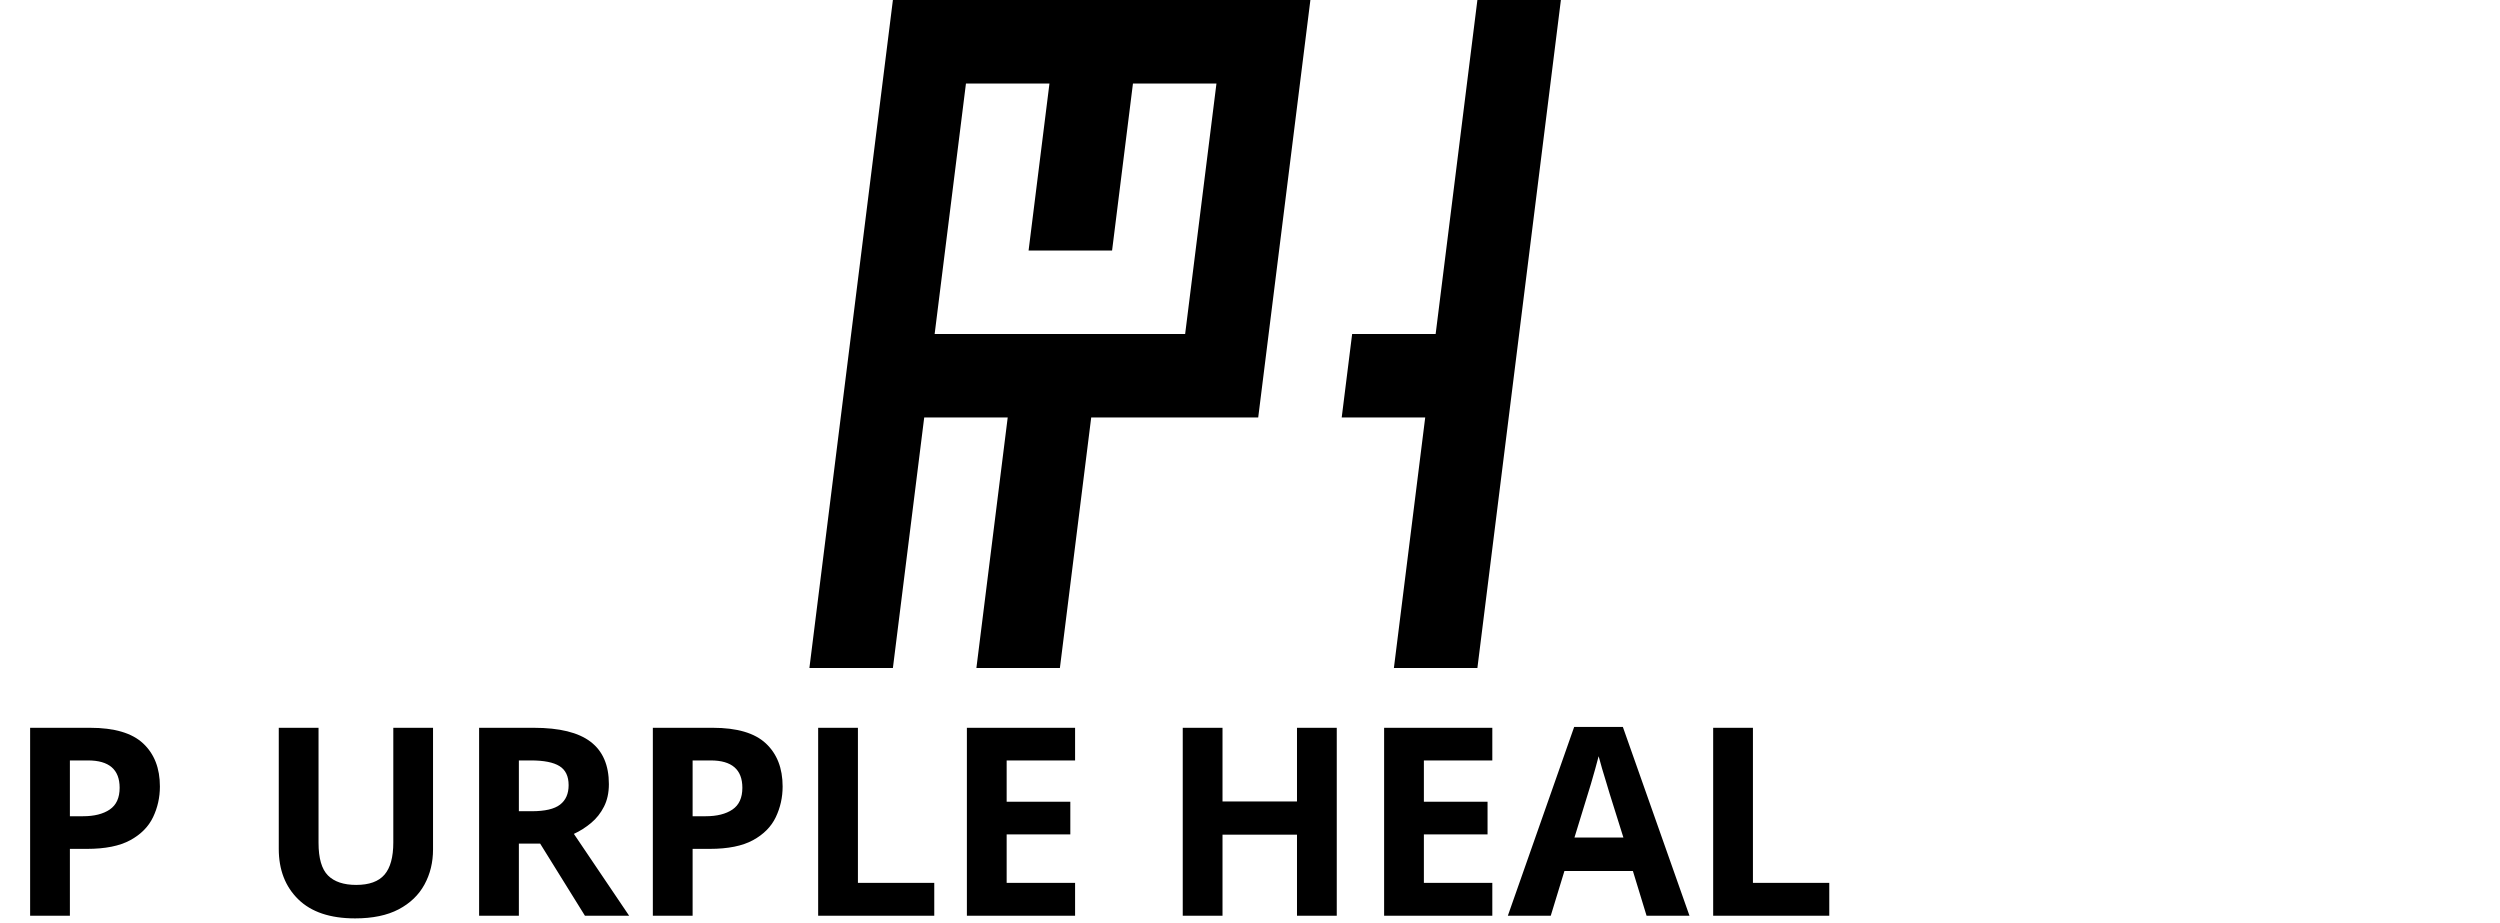
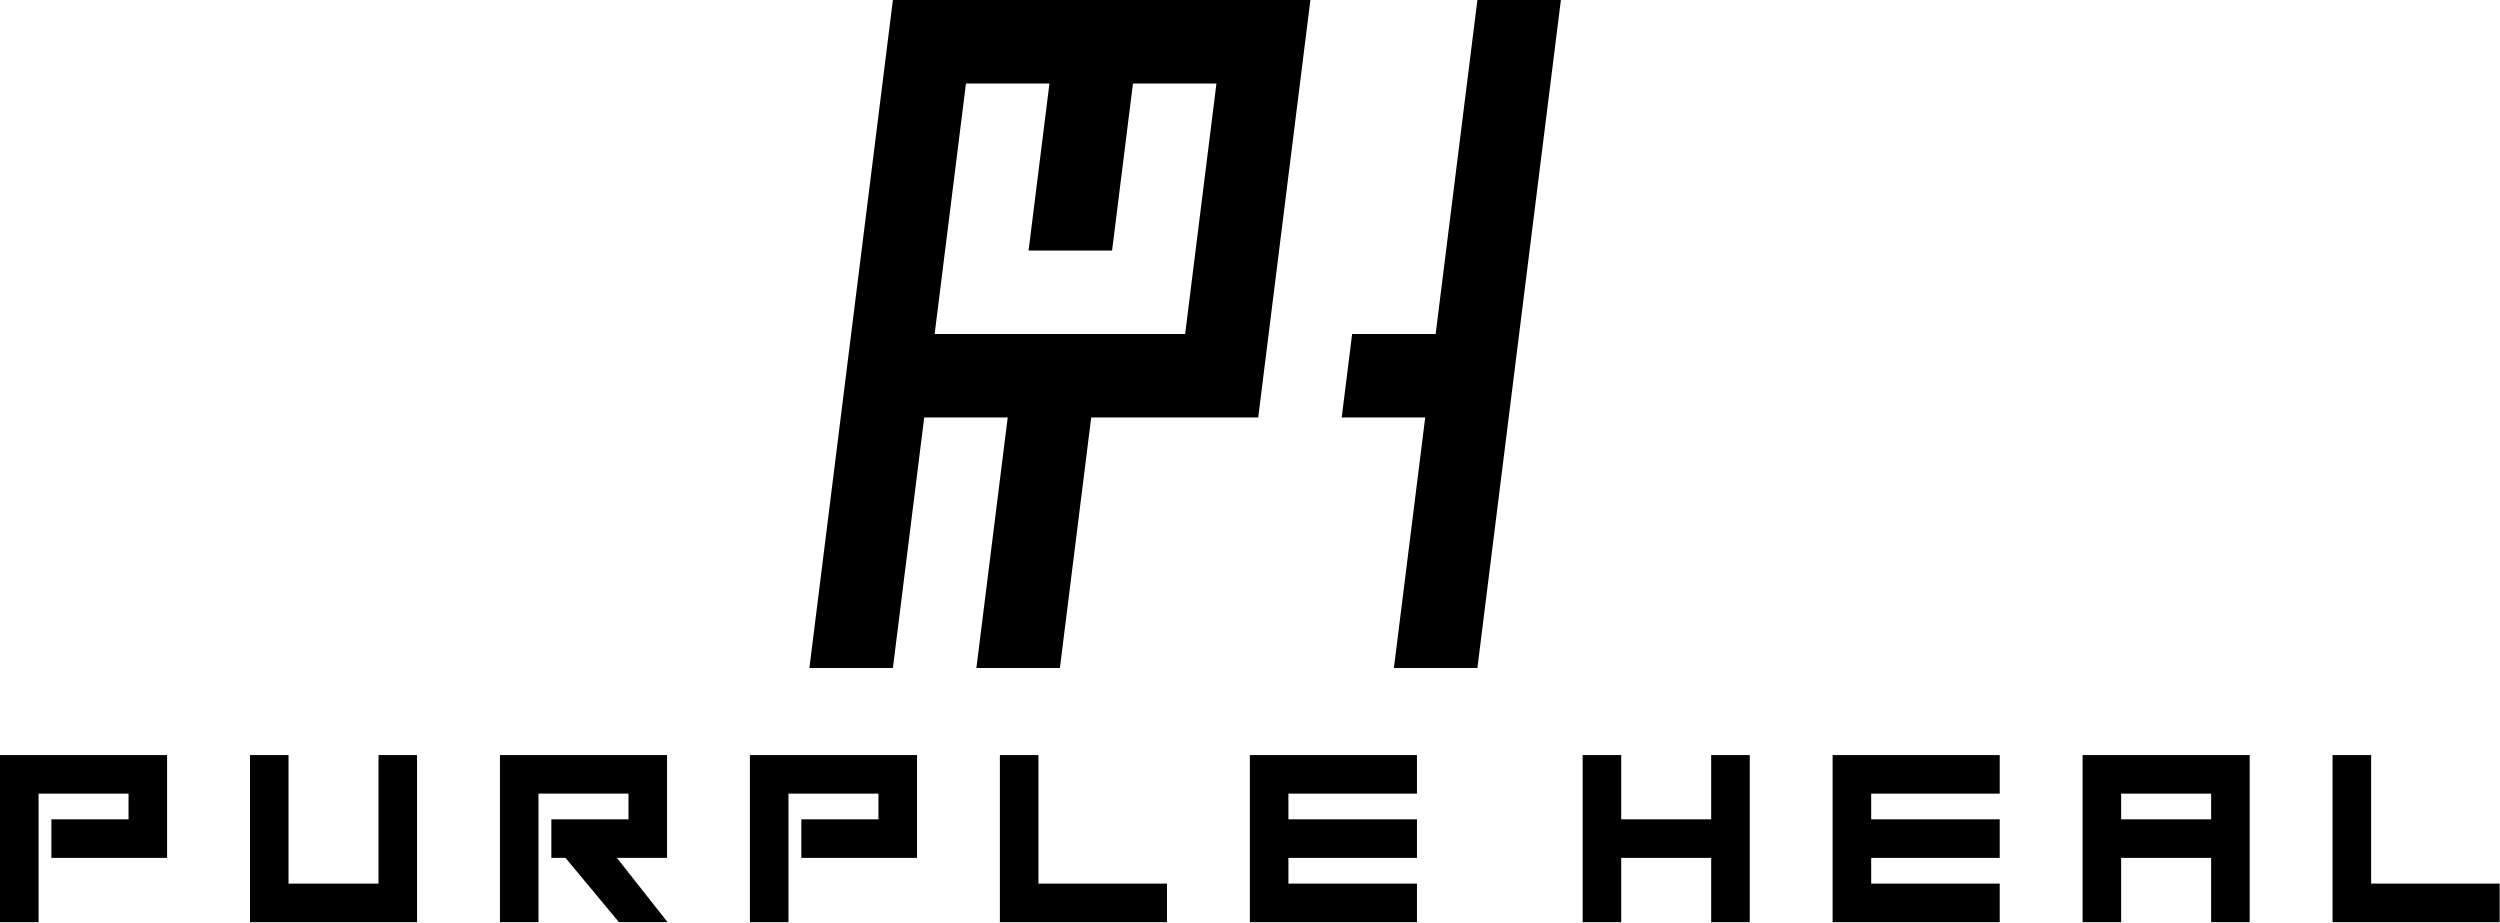
<svg xmlns="http://www.w3.org/2000/svg" width="100%" height="100%" viewBox="0 0 943 348" version="1.1" xml:space="preserve" style="fill-rule:evenodd;clip-rule:evenodd;stroke-linejoin:round;stroke-miterlimit:2;">
  <g transform="matrix(1,0,0,1,-639.5776,-1007.874)">
    <g transform="matrix(1,0,-0.025,1,31.49606,0)">
      <path d="M1196.85,1259.843L1165.354,1259.843L1174.803,1165.354L1143.307,1165.354L1146.457,1133.858L1177.953,1133.858L1190.551,1007.874L1222.047,1007.874L1196.85,1259.843Z" />
      <path d="M976.378,1259.843L944.882,1259.843L970.079,1007.874L1127.559,1007.874L1111.811,1165.354L1048.819,1165.354L1039.37,1259.843L1007.874,1259.843L1017.323,1165.354L985.827,1165.354L976.378,1259.843ZM998.425,1039.37L988.976,1133.858L1083.465,1133.858L1092.913,1039.37L1061.417,1039.37L1055.118,1102.362L1023.622,1102.362L1029.921,1039.37L998.425,1039.37Z" />
    </g>
    <g transform="matrix(1,0,0,1,-302.8802,93.44519)">
-       <g transform="matrix(99.2942,0,0,99.2942,1892.602,1259.843)">
-             </g>
-       <text x="944.882px" y="1259.843px" style="font-family:'SquareOne-Bold', 'Square One';font-weight:700;font-size:99.294px;">P<tspan x="1039.171px 1133.46px 1227.749px 1322.038px 1416.328px 1510.617px 1541.857px 1636.146px 1730.436px 1824.725px " y="1259.843px 1259.843px 1259.843px 1259.843px 1259.843px 1259.843px 1259.843px 1259.843px 1259.843px 1259.843px ">URPLE HEAL</tspan>
-       </text>
+       <g>
+         <g transform="matrix(1,0,0,1,944.882,1259.843)">
+           <path d="M12.121,-46.059L12.121,2.424L-2.424,2.424L-2.424,-60.604L60.604,-60.604L60.604,-21.818L16.969,-21.818L16.969,-36.363L46.059,-36.363L46.059,-46.059L12.121,-46.059Z" />
+         </g>
+         <g transform="matrix(1,0,0,1,1039.171,1259.843)">
+           <path d="M46.059,-12.121L46.059,-60.604L60.604,-60.604L60.604,2.424L-2.424,2.424L-2.424,-60.604L12.121,-60.604L12.121,-12.121L46.059,-12.121Z" />
+           <path d="M155.087,2.424L136.76,2.424L116.591,-21.818L111.258,-21.818L111.258,-36.363L140.348,-36.363L140.348,-46.059L106.41,-46.059L106.41,2.424L91.865,2.424L91.865,-60.604L154.893,-60.604L154.893,-21.818L135.985,-21.818L155.087,2.424Z" />
+           <path d="M200.699,-46.059L200.699,2.424L186.154,2.424L186.154,-60.604L249.182,-60.604L249.182,-21.818L205.547,-21.818L205.547,-36.363L234.637,-36.363L234.637,-46.059L200.699,-46.059Z" />
+           <path d="M343.471,-12.121L343.471,2.424L280.443,2.424L280.443,-60.604L294.988,-60.604L294.988,-12.121L343.471,-12.121Z" />
+           <path d="M437.761,2.424L374.733,2.424L374.733,-60.604L437.761,-60.604L437.761,-46.059L389.278,-46.059L389.278,-36.363L437.761,-36.363L437.761,-21.818L389.278,-21.818L389.278,-12.121L437.761,-12.121L437.761,2.424Z" />
+           <path d="M563.29,2.424L548.745,2.424L548.745,-21.818L514.807,-21.818L514.807,2.424L500.262,2.424L500.262,-60.604L514.807,-60.604L514.807,-36.363L548.745,-36.363L548.745,-60.604L563.29,-60.604L563.29,2.424Z" />
+           <path d="M657.579,2.424L594.551,2.424L594.551,-60.604L657.579,-60.604L657.579,-46.059L609.096,-46.059L609.096,-36.363L657.579,-36.363L657.579,-21.818L609.096,-21.818L609.096,-12.121L657.579,-12.121L657.579,2.424Z" />
+           <path d="M751.869,2.424L737.324,2.424L737.324,-21.818L703.386,-21.818L703.386,2.424L688.841,2.424L688.841,-60.604L751.869,-60.604L751.869,2.424ZM737.324,-36.363L737.324,-46.059L703.386,-46.059L703.386,-36.363L737.324,-36.363Z" />
+           <path d="M846.158,-12.121L846.158,2.424L783.13,2.424L783.13,-60.604L797.675,-60.604L797.675,-12.121L846.158,-12.121Z" />
+         </g>
+       </g>
    </g>
  </g>
</svg>
